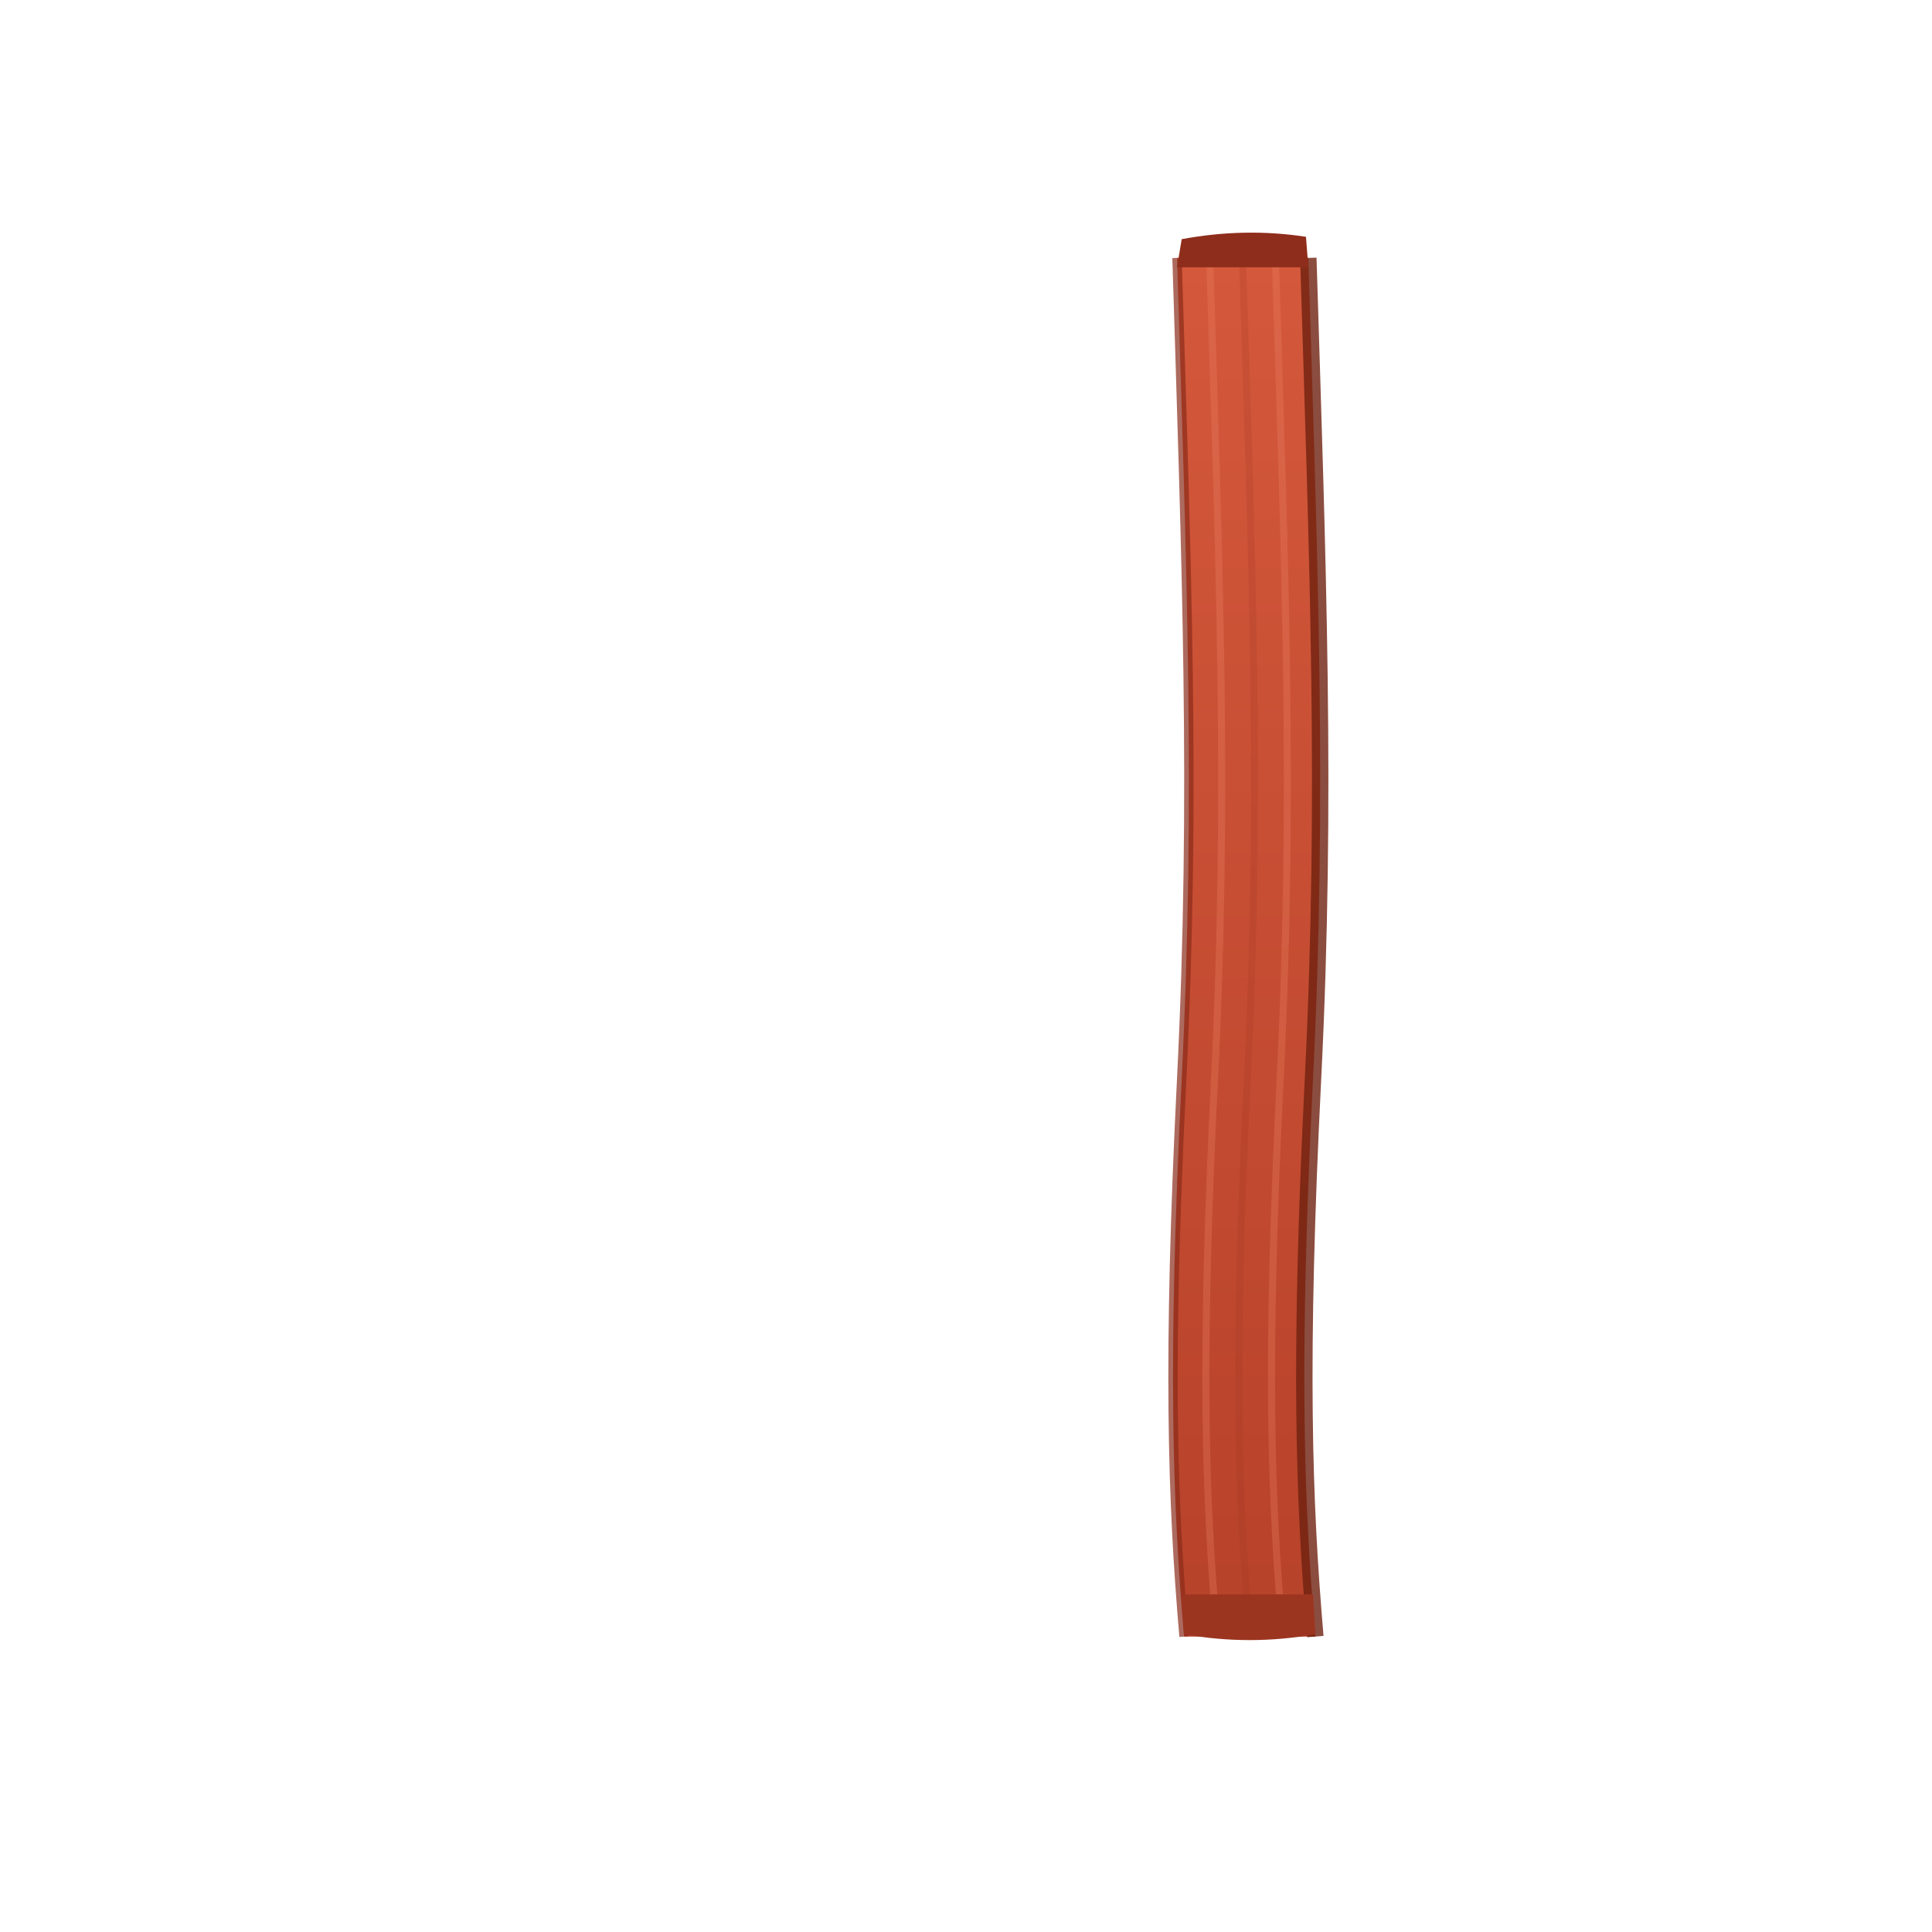
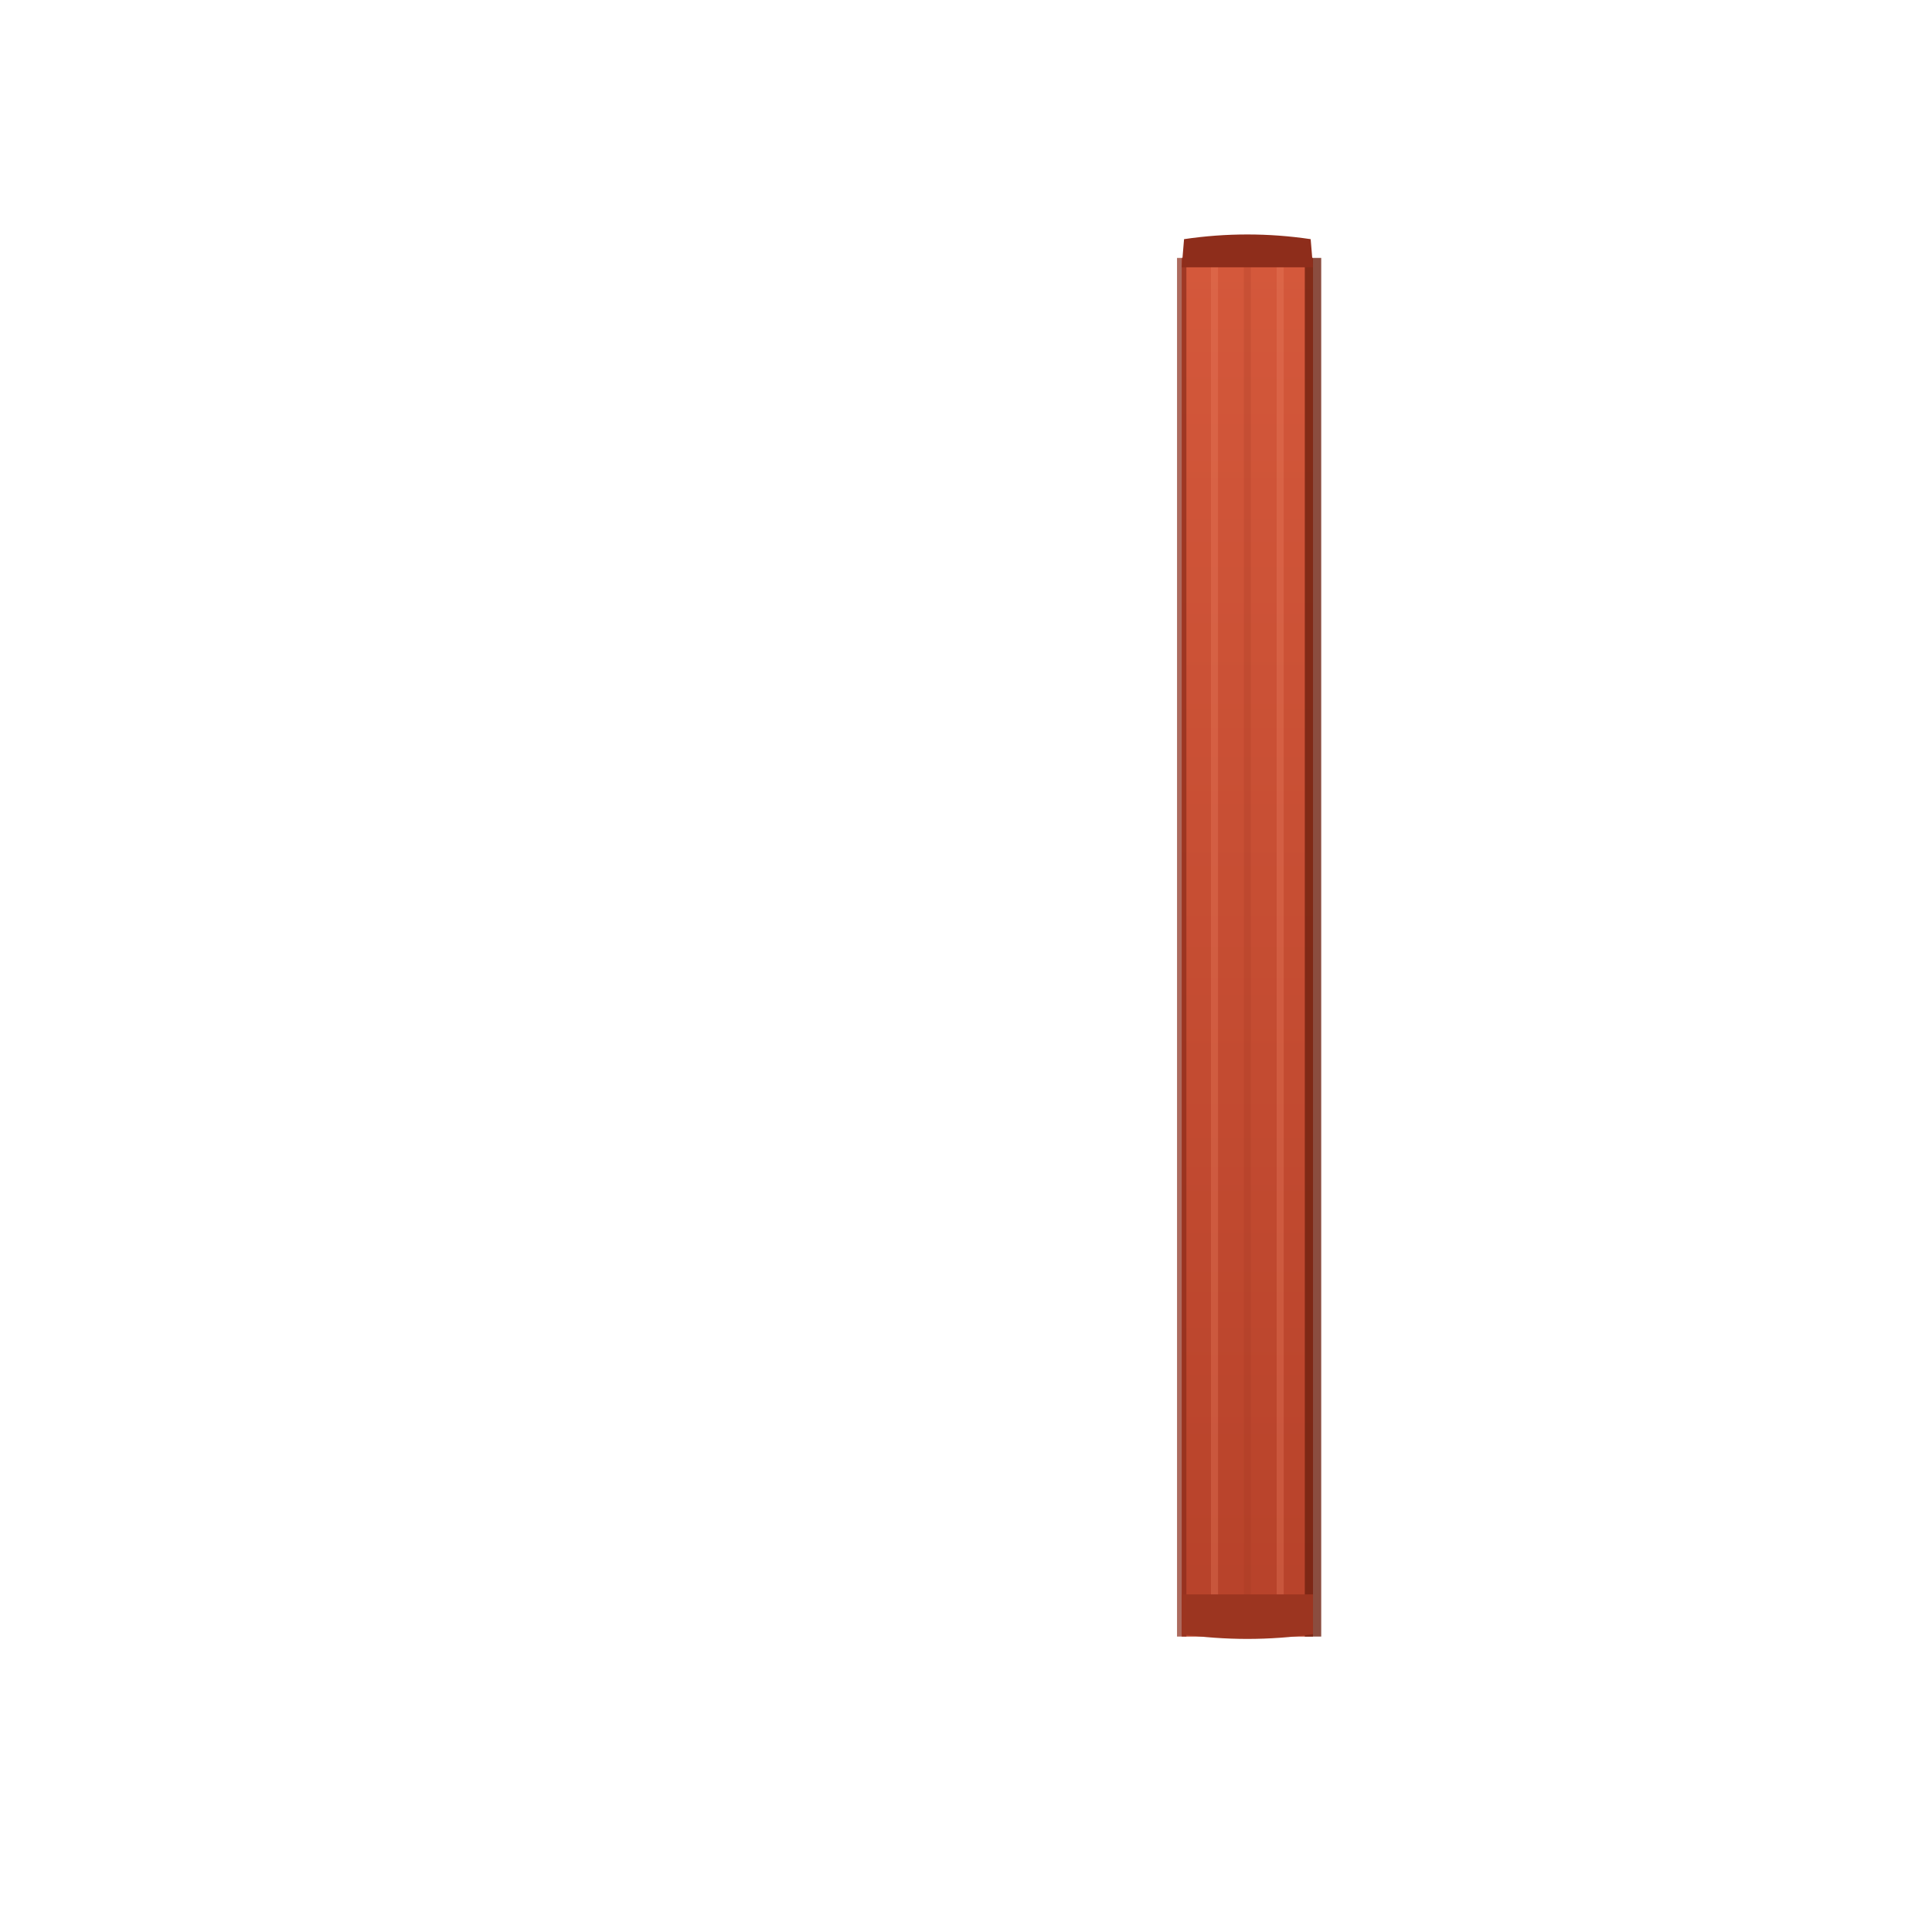
<svg xmlns="http://www.w3.org/2000/svg" width="1024" height="1024" viewBox="0 0 1024 1024">
  <defs>
    <linearGradient id="band" x1="0" y1="210" x2="0" y2="798" gradientUnits="userSpaceOnUse">
      <stop offset="0" stop-color="#D4583B" />
      <stop offset="1" stop-color="#B7422A" />
    </linearGradient>
  </defs>
  <g transform="translate(512 512) scale(1.24272) translate(-512 -512)">
-     <path d="M602 210 C606 340 610 440 604 560 C598 680 600 740 605 798 L661 798 C656 740 654 680 660 560 C666 440 662 340 658 210 Z" fill="url(#band)" />
+     <path d="M604 210 L604 798 L660 798 L660 210 Z" fill="url(#band)" />
    <g fill="none" stroke-width="3">
-       <path d="M616 212 C620 340 624 440 618 560 C612 680 614 740 619 796" stroke="#EE8466" opacity="0.3" />
-       <path d="M630 212 C634 340 638 440 632 560 C626 680 628 740 633 796" stroke="#9A3420" opacity="0.2" />
-       <path d="M644 212 C648 340 652 440 646 560 C640 680 642 740 647 796" stroke="#EE8466" opacity="0.3" />
+       <path d="M618 212 L618 796" stroke="#EE8466" opacity="0.3" />
+       <path d="M632 212 L632 796" stroke="#9A3420" opacity="0.2" />
+       <path d="M646 212 L646 796" stroke="#EE8466" opacity="0.3" />
    </g>
-     <path d="M602 210 C606 340 610 440 604 560 C598 680 600 740 605 798" fill="none" stroke="#8A2B19" stroke-width="4" opacity="0.7" />
-     <path d="M658 210 C662 340 666 440 660 560 C654 680 656 740 661 798" fill="none" stroke="#6E200F" stroke-width="7" opacity="0.8" />
-     <path d="M602 214 L604 202 Q631 197 657 201 L658 214 Z" fill="#8E2D1B" />
-     <path d="M604 780 L660 780 L661 797 Q633 802 605 797 Z" fill="#9C3520" />
+     <path d="M604 210 L604 798" fill="none" stroke="#8A2B19" stroke-width="4" opacity="0.7" />
+     <path d="M660 210 L660 798" fill="none" stroke="#6E200F" stroke-width="7" opacity="0.8" />
+     <path d="M604 214 L605 202 Q632 198 659 202 L660 214 Z" fill="#8E2D1B" />
+     <path d="M604 780 L660 780 L660 797 Q632 801 604 797 Z" fill="#9C3520" />
  </g>
</svg>
